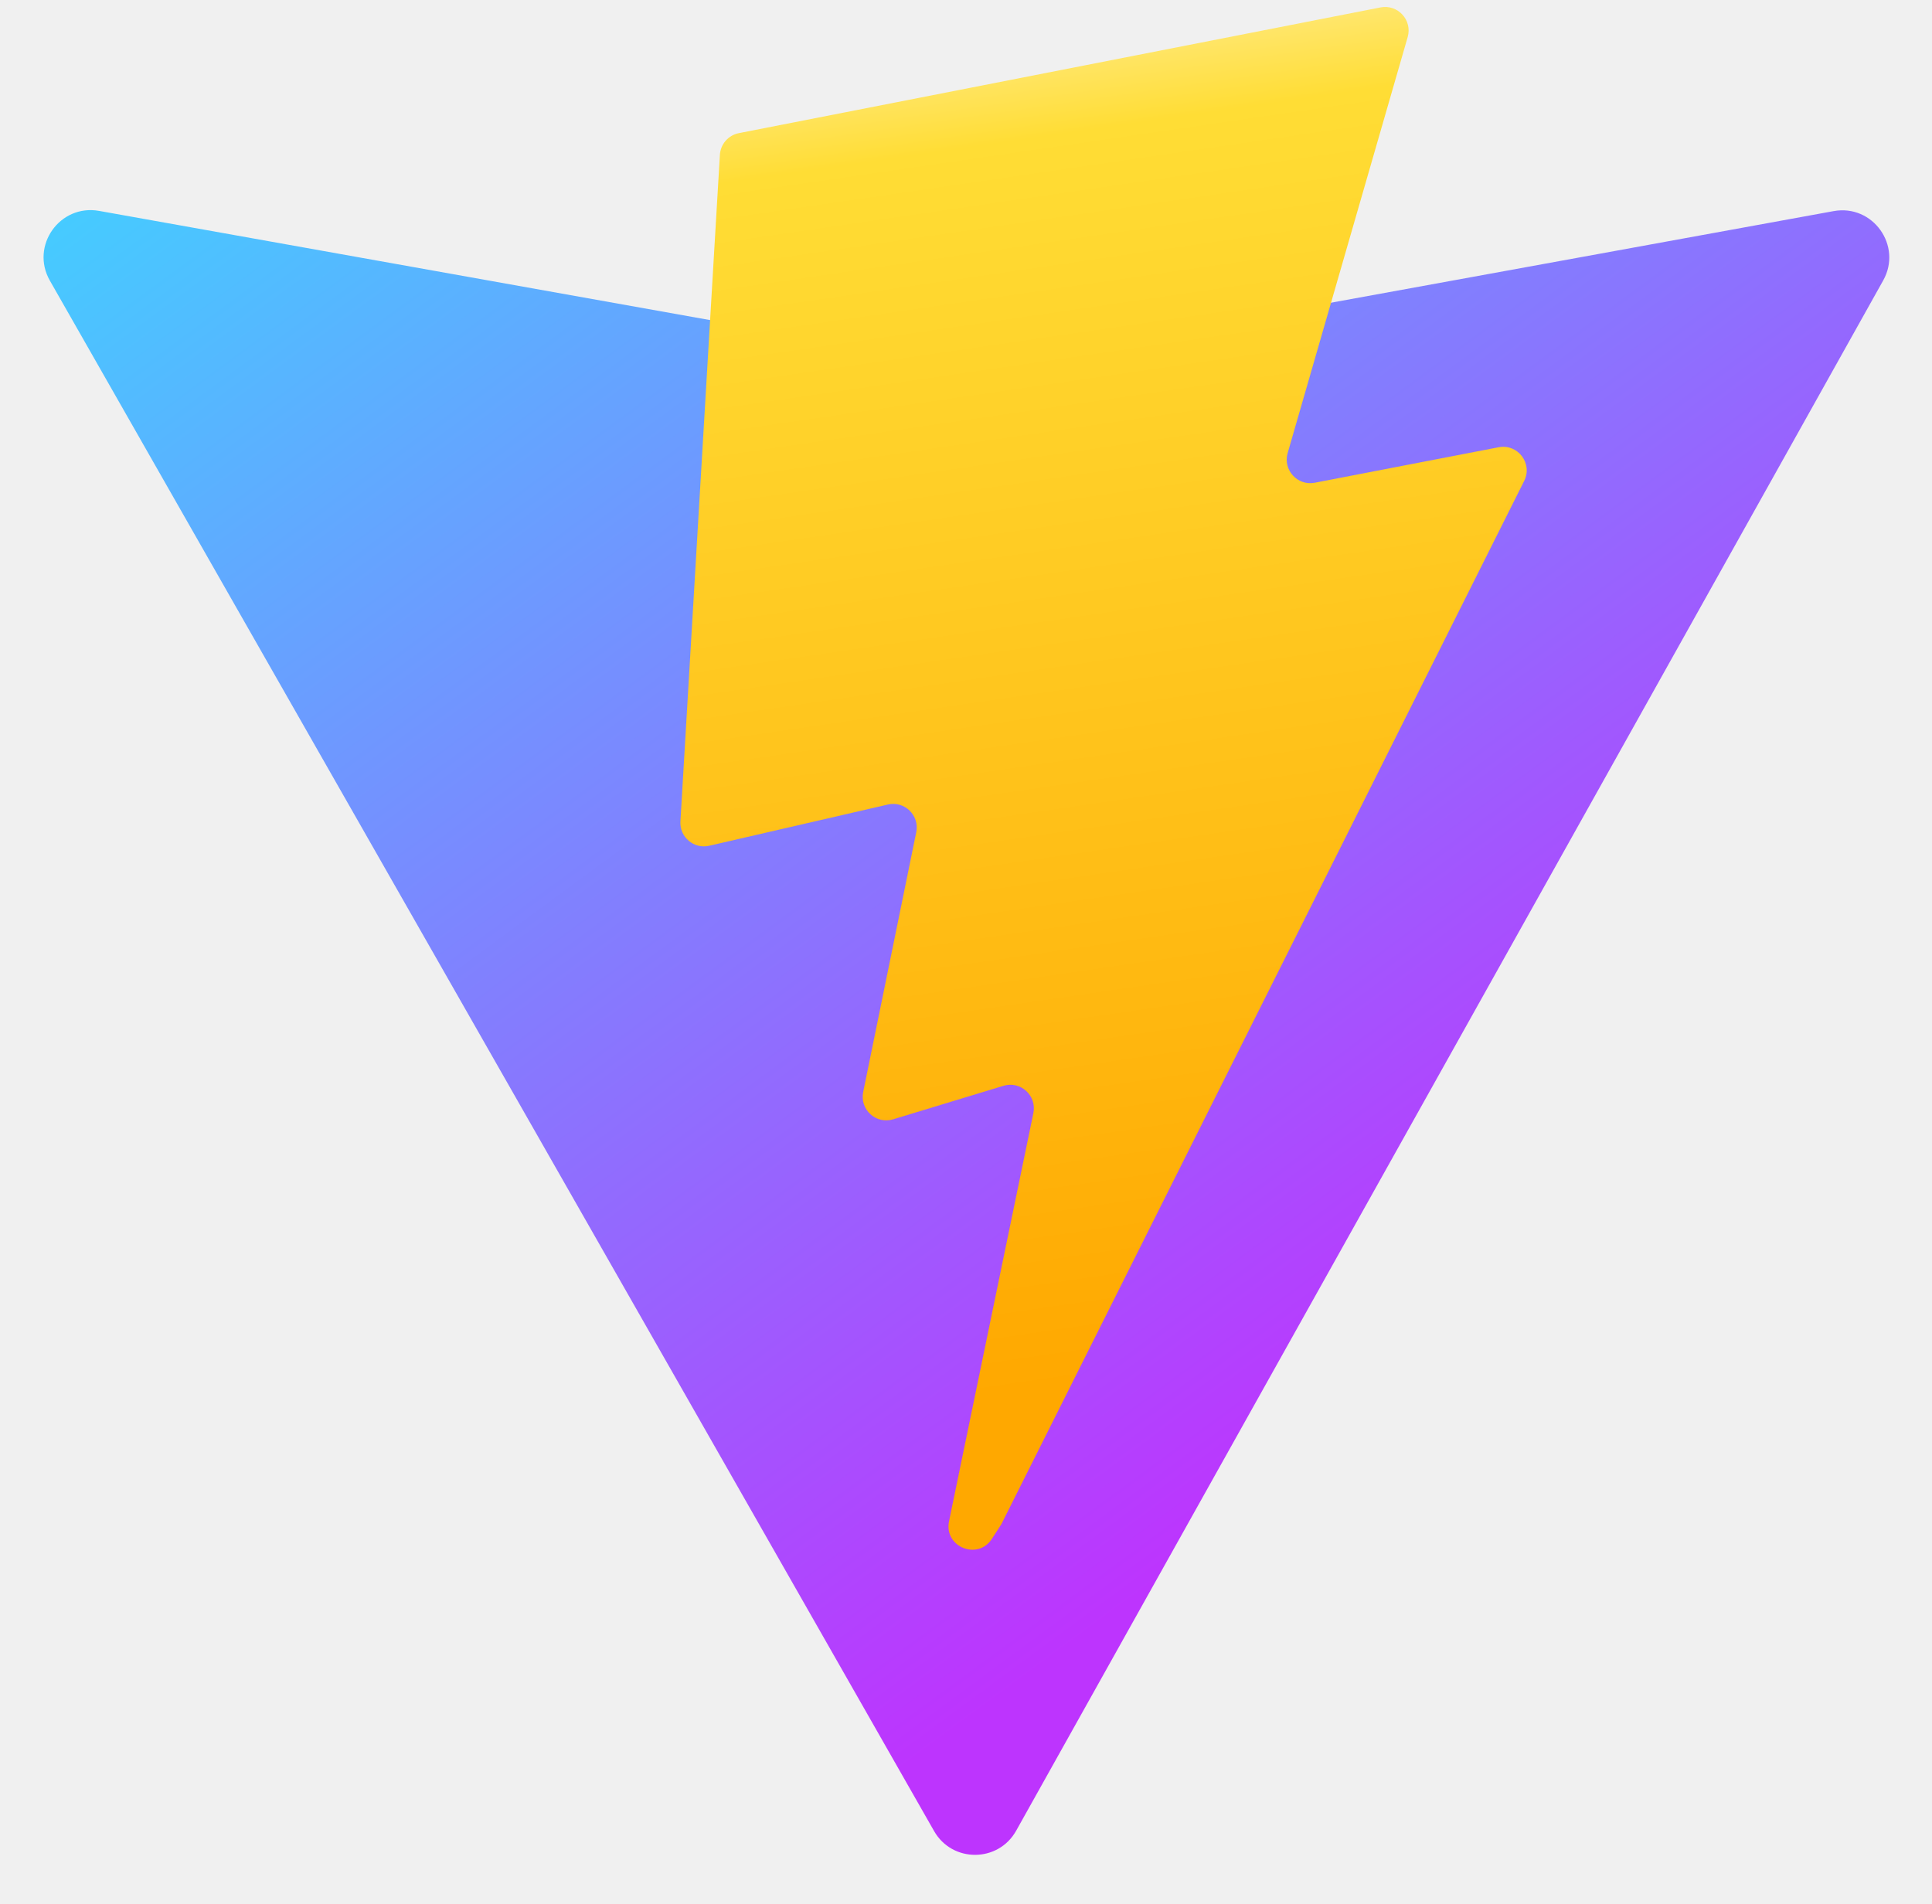
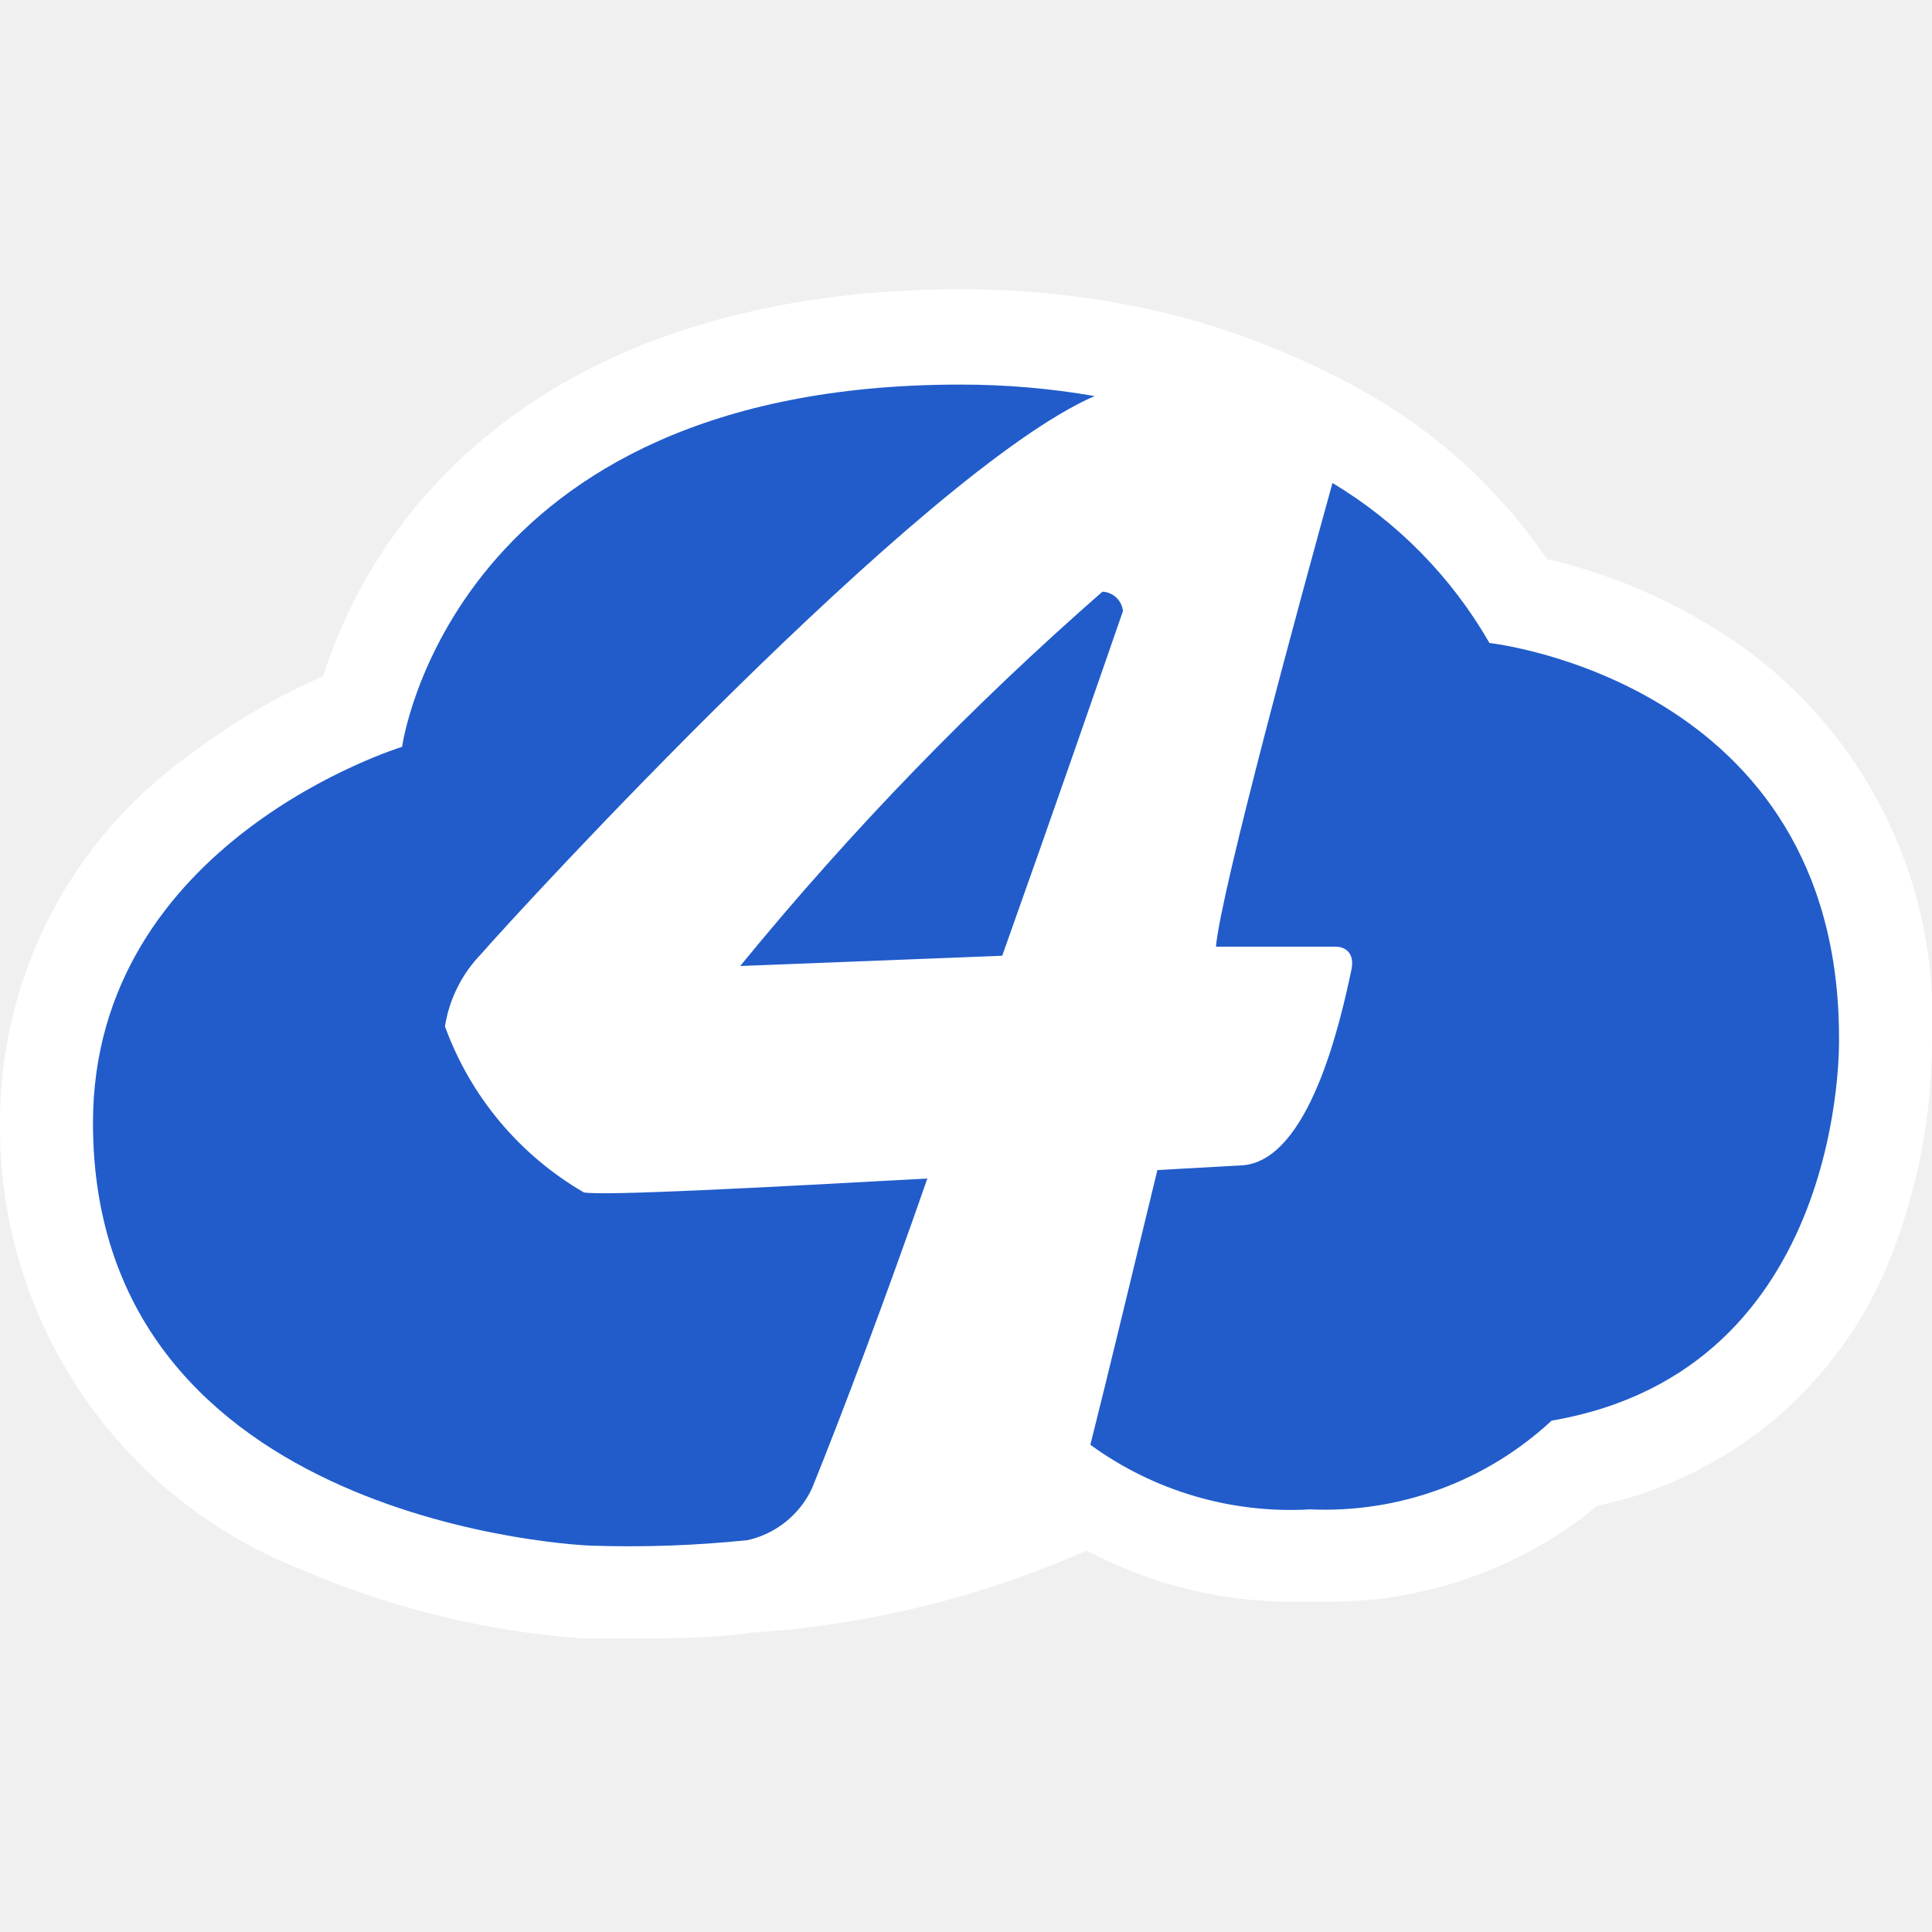
- <svg xmlns="http://www.w3.org/2000/svg" width="410" height="404" viewBox="0 0 410 404" fill="none">
-   <path d="M399.641 59.525L215.643 388.545C211.844 395.338 202.084 395.378 198.228 388.618L10.582 59.556C6.381 52.19 12.68 43.267 21.028 44.759L205.223 77.682C206.398 77.892 207.601 77.89 208.776 77.676L389.119 44.806C397.439 43.289 403.768 52.143 399.641 59.525Z" fill="url(#paint0_linear)" />
-   <path d="M292.965 1.574L156.801 28.255C154.563 28.694 152.906 30.59 152.771 32.866L144.395 174.33C144.198 177.662 147.258 180.248 150.51 179.498L188.42 170.749C191.967 169.931 195.172 173.055 194.443 176.622L183.18 231.775C182.422 235.487 185.907 238.661 189.532 237.56L212.947 230.446C216.577 229.344 220.065 232.527 219.297 236.242L201.398 322.875C200.278 328.294 207.486 331.249 210.492 326.603L212.5 323.5L323.454 102.072C325.312 98.365 322.108 94.137 318.036 94.923L279.014 102.454C275.347 103.161 272.227 99.746 273.262 96.158L298.731 7.867C299.767 4.273 296.636 0.855 292.965 1.574Z" fill="url(#paint1_linear)" />
-   <defs>
-     <linearGradient id="paint0_linear" x1="6" y1="33" x2="235" y2="344" gradientUnits="userSpaceOnUse">
-       <stop stop-color="#41D1FF" />
-       <stop offset="1" stop-color="#BD34FE" />
-     </linearGradient>
-     <linearGradient id="paint1_linear" x1="194.651" y1="8.818" x2="236.076" y2="292.989" gradientUnits="userSpaceOnUse">
-       <stop stop-color="#FFEA83" />
-       <stop offset="0.083" stop-color="#FFDD35" />
-       <stop offset="1" stop-color="#FFA800" />
-     </linearGradient>
-   </defs>
+ <svg xmlns="http://www.w3.org/2000/svg" width="32" height="32" viewBox="0 0 32 32">
+   <path d="M32,17.18a7.56,7.56,0,0,0-3.63-6.79,9.21,9.21,0,0,0-2.75-1.13,8.91,8.91,0,0,0-2.73-2.6A12.93,12.93,0,0,0,18.41,5h0a14.86,14.86,0,0,0-2.49-.21h0c-2.74,0-6.51.61-9,3.56a8.52,8.52,0,0,0-1.57,2.85,11,11,0,0,0-2.19,1.29A7.47,7.47,0,0,0,0,18.61,7.87,7.87,0,0,0,5,26a14.36,14.36,0,0,0,4.68,1.14h.63c.71,0,1.44,0,2.15-.1A16.22,16.22,0,0,0,18,25.68a7.18,7.18,0,0,0,3.41.85H22a7,7,0,0,0,4.46-1.59,6.71,6.71,0,0,0,4.94-4.34A9.79,9.79,0,0,0,32,17.18Z" fill="#fff" />
+   <path d="M9.67,19.75A5.25,5.25,0,0,1,7.37,17a2.22,2.22,0,0,1,.6-1.2c.58-.67,7.31-8,10.16-9.24a12.91,12.91,0,0,0-2.23-.19c-8.43,0-9.24,6-9.24,6s-5.12,1.56-5.12,6.23c0,6.69,8.23,7,8.23,7a19,19,0,0,0,2.61-.09,1.55,1.55,0,0,0,1.07-.86c.49-1.21,1.21-3.12,1.91-5.13C12.62,19.67,10,19.81,9.67,19.75Z" fill="#215cca" />
+   <path d="M30.46,17.19c0-5.91-5.79-6.54-5.79-6.54A7.37,7.37,0,0,0,22.07,8c-.51,1.84-1.85,6.76-1.93,7.68h2s.33,0,.24.4c-.19.9-.7,3.11-1.78,3.22l-1.43.08c-.39,1.6-.8,3.32-1.11,4.55A5.63,5.63,0,0,0,21.7,25a5.52,5.52,0,0,0,4-1.47C30.61,22.69,30.46,17.19,30.46,17.19Z" fill="#215cca" />
+   <path d="M18.26,9.8a51.68,51.68,0,0,0-6,6.2l4.34-.17c.89-2.5,1.66-4.73,2-5.71A.36.36,0,0,0,18.26,9.8Z" fill="#215cca" />
</svg>
